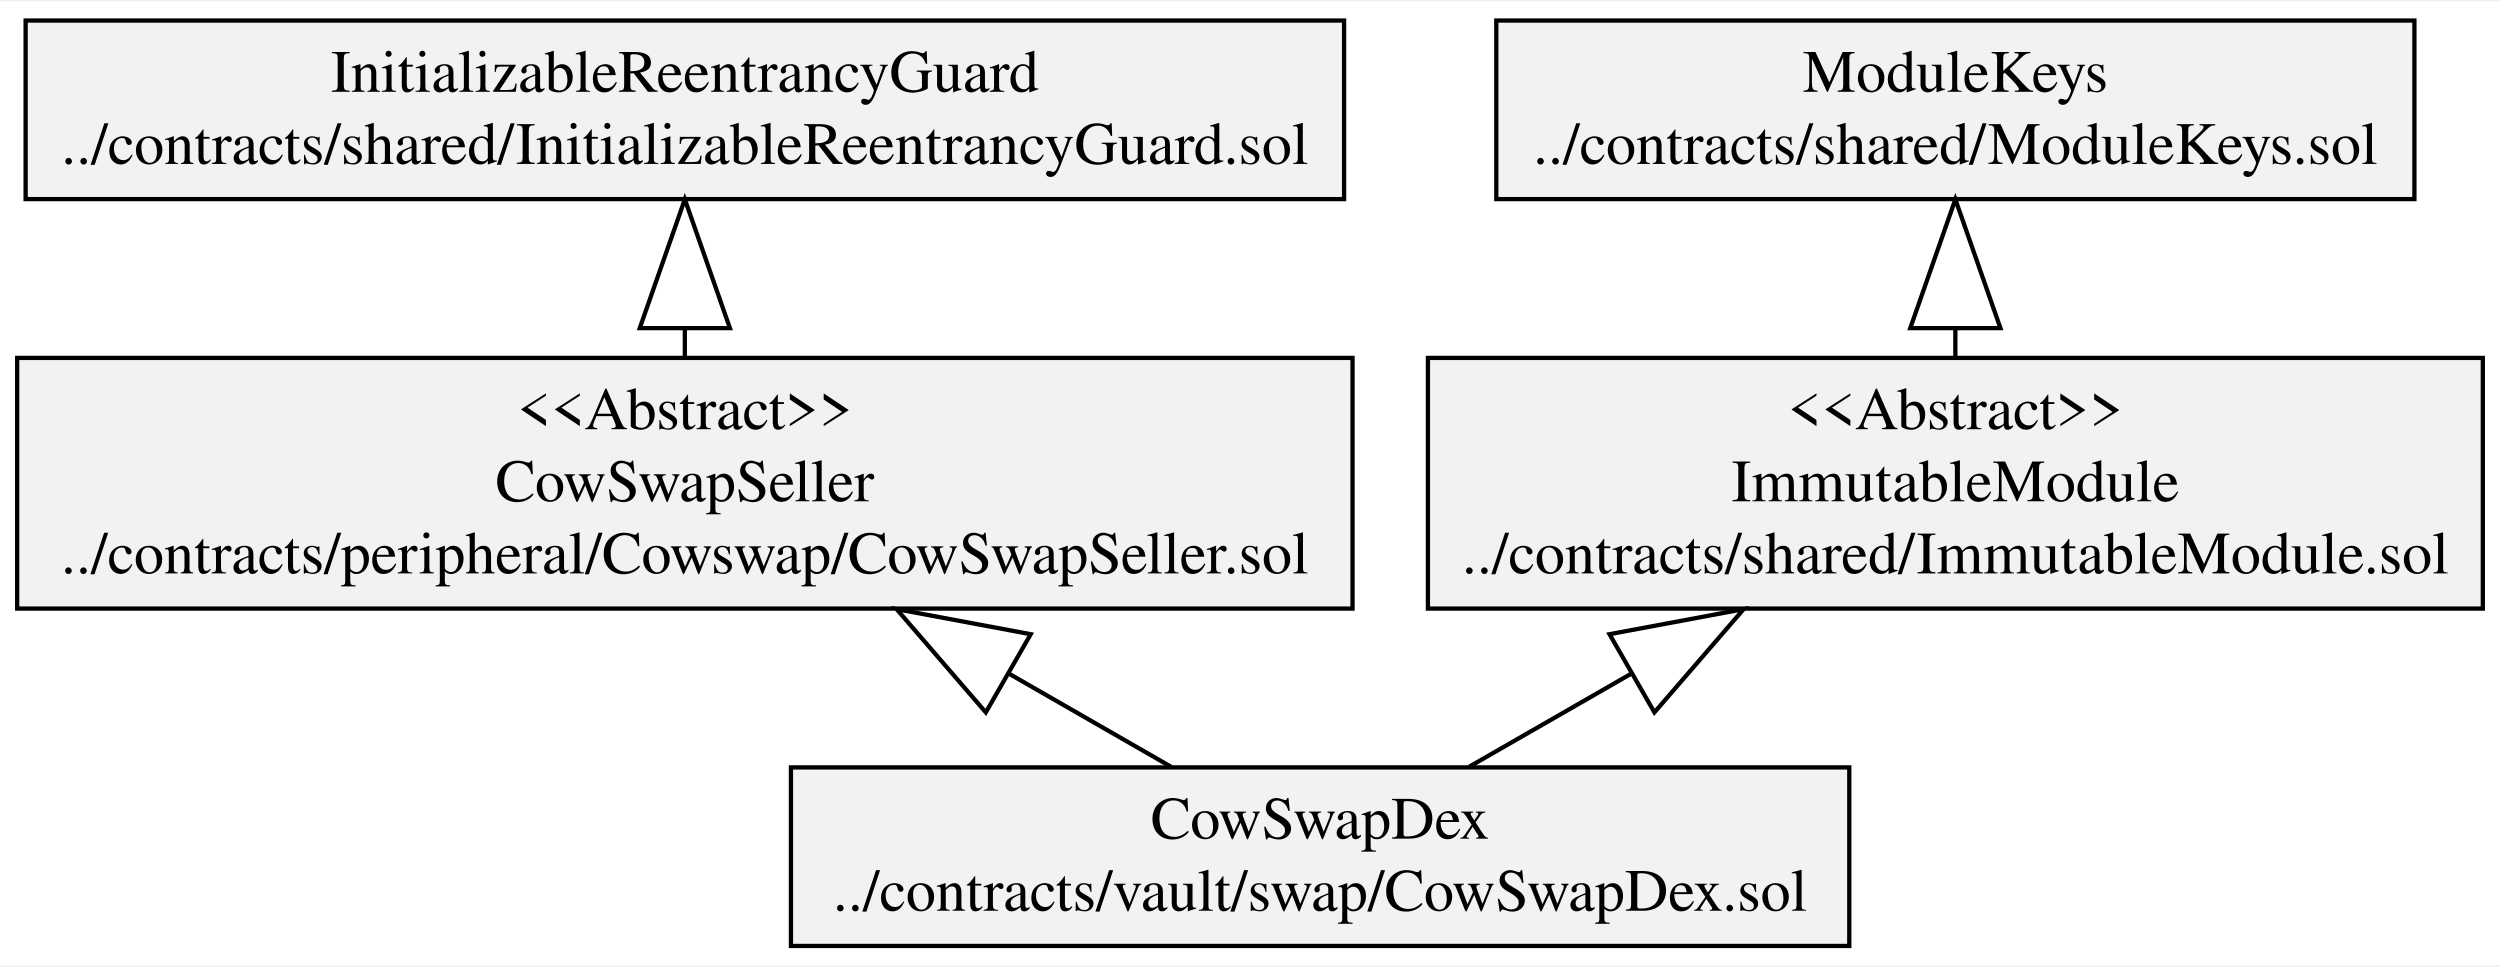
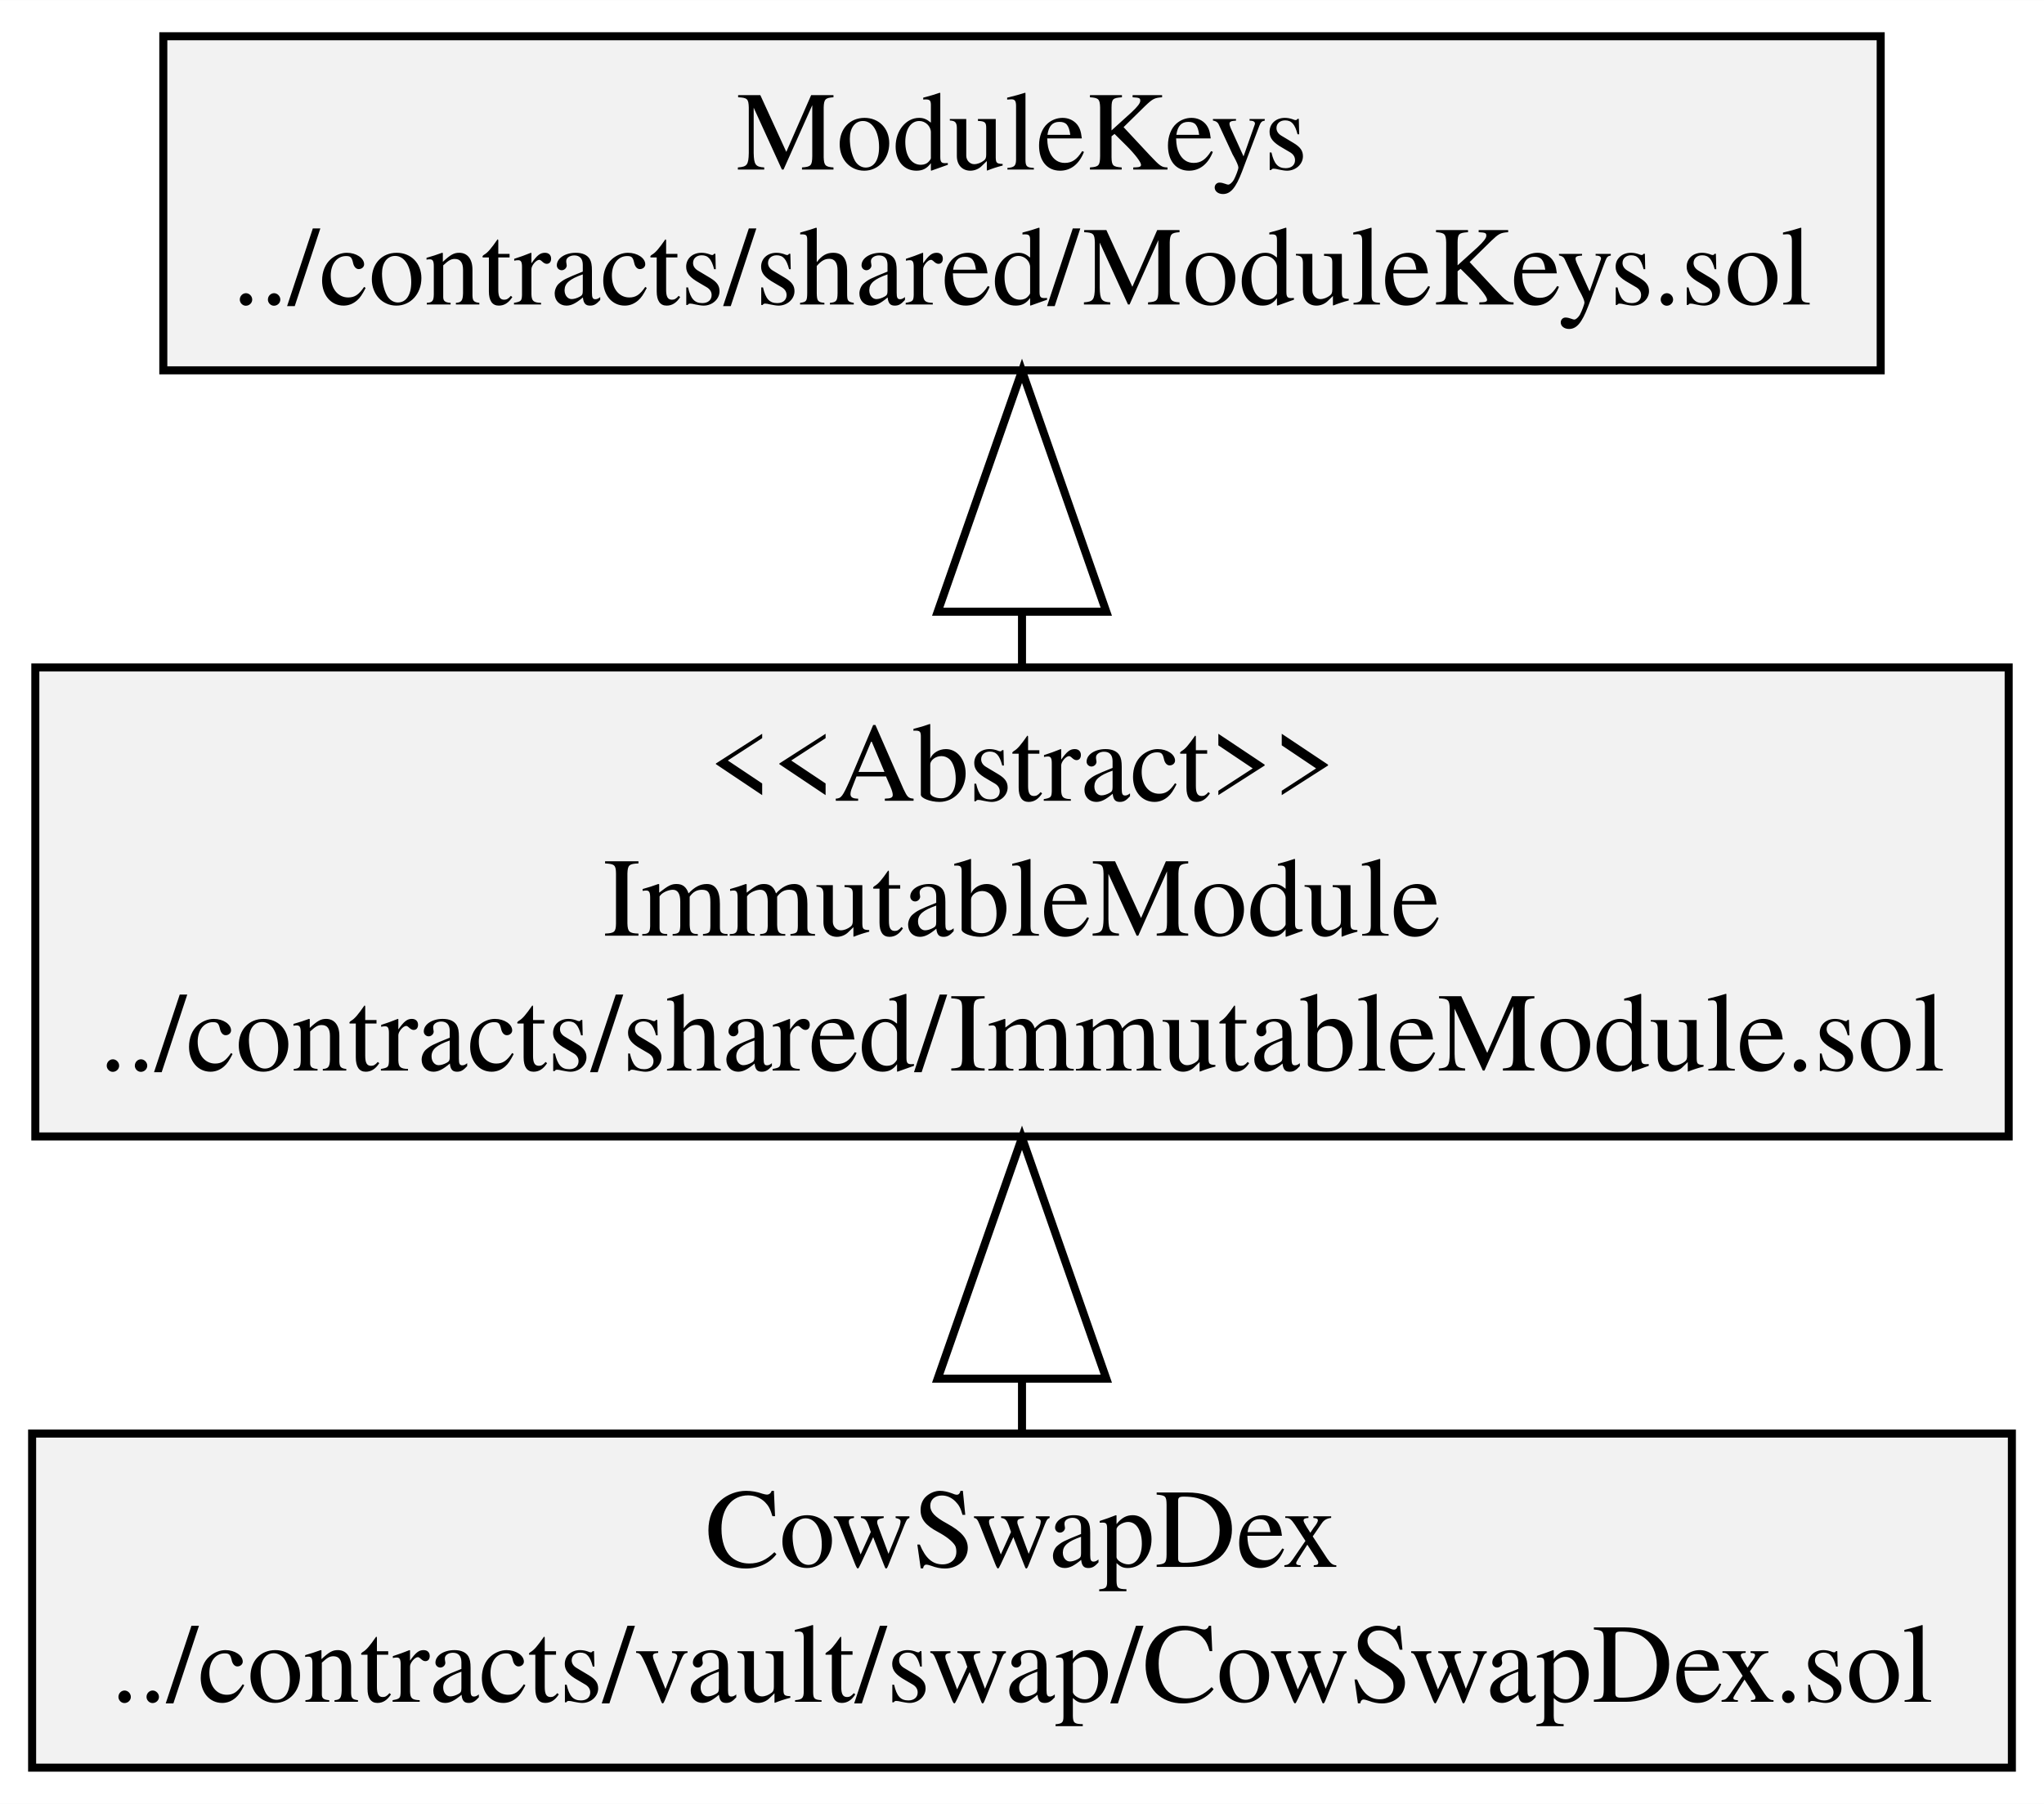
- <svg xmlns="http://www.w3.org/2000/svg" width="582pt" height="225pt" viewBox="0.00 0.00 582.44 224.60">
+ <svg xmlns="http://www.w3.org/2000/svg" width="255pt" height="225pt" viewBox="0.00 0.00 254.58 224.60">
  <g id="graph0" class="graph" transform="scale(1 1) rotate(0) translate(4 220.6)">
-     <polygon fill="white" stroke="transparent" points="-4,4 -4,-220.6 578.44,-220.6 578.44,4 -4,4" />
+     <polygon fill="white" stroke="transparent" points="-4,4 -4,-220.6 250.58,-220.6 250.58,4 -4,4" />
    <g id="node1" class="node">
-       <polygon fill="#f2f2f2" stroke="black" points="0,-79.1 0,-137.5 311.11,-137.5 311.11,-79.1 0,-79.1" />
-       <text text-anchor="middle" x="155.55" y="-120.9" font-family="Times,serif" font-size="14.00">&lt;&lt;Abstract&gt;&gt;</text>
-       <text text-anchor="middle" x="155.55" y="-104.1" font-family="Times,serif" font-size="14.00">CowSwapSeller</text>
-       <text text-anchor="middle" x="155.55" y="-87.3" font-family="Times,serif" font-size="14.00">../contracts/peripheral/Cowswap/CowSwapSeller.sol</text>
+       <polygon fill="#f2f2f2" stroke="black" points="0.4,-79.1 0.4,-137.5 246.18,-137.5 246.18,-79.1 0.4,-79.1" />
+       <text text-anchor="middle" x="123.29" y="-120.9" font-family="Times,serif" font-size="14.00">&lt;&lt;Abstract&gt;&gt;</text>
+       <text text-anchor="middle" x="123.29" y="-104.1" font-family="Times,serif" font-size="14.00">ImmutableModule</text>
+       <text text-anchor="middle" x="123.29" y="-87.3" font-family="Times,serif" font-size="14.00">../contracts/shared/ImmutableModule.sol</text>
+     </g>
+     <g id="node2" class="node">
+       <polygon fill="#f2f2f2" stroke="black" points="16.34,-174.5 16.34,-216.1 230.24,-216.1 230.24,-174.5 16.34,-174.5" />
+       <text text-anchor="middle" x="123.29" y="-199.5" font-family="Times,serif" font-size="14.00">ModuleKeys</text>
+       <text text-anchor="middle" x="123.29" y="-182.7" font-family="Times,serif" font-size="14.00">../contracts/shared/ModuleKeys.sol</text>
+     </g>
+     <g id="edge1" class="edge">
+       <path fill="none" stroke="black" d="M123.29,-137.6C123.29,-139.77 123.29,-142 123.29,-144.25" />
+       <polygon fill="none" stroke="black" points="112.79,-144.44 123.29,-174.44 133.79,-144.44 112.79,-144.44" />
    </g>
    <g id="node3" class="node">
-       <polygon fill="#f2f2f2" stroke="black" points="1.97,-174.5 1.97,-216.1 309.14,-216.1 309.14,-174.5 1.97,-174.5" />
-       <text text-anchor="middle" x="155.55" y="-199.5" font-family="Times,serif" font-size="14.00">InitializableReentrancyGuard</text>
-       <text text-anchor="middle" x="155.55" y="-182.7" font-family="Times,serif" font-size="14.00">../contracts/shared/InitializableReentrancyGuard.sol</text>
-     </g>
-     <g id="edge1" class="edge">
-       <path fill="none" stroke="black" d="M155.55,-137.6C155.55,-139.77 155.55,-142 155.55,-144.25" />
-       <polygon fill="none" stroke="black" points="145.05,-144.44 155.55,-174.44 166.05,-144.44 145.05,-144.44" />
-     </g>
-     <g id="node2" class="node">
-       <polygon fill="#f2f2f2" stroke="black" points="328.67,-79.1 328.67,-137.5 574.44,-137.5 574.44,-79.1 328.67,-79.1" />
-       <text text-anchor="middle" x="451.55" y="-120.9" font-family="Times,serif" font-size="14.00">&lt;&lt;Abstract&gt;&gt;</text>
-       <text text-anchor="middle" x="451.55" y="-104.1" font-family="Times,serif" font-size="14.00">ImmutableModule</text>
-       <text text-anchor="middle" x="451.55" y="-87.3" font-family="Times,serif" font-size="14.00">../contracts/shared/ImmutableModule.sol</text>
-     </g>
-     <g id="node4" class="node">
-       <polygon fill="#f2f2f2" stroke="black" points="344.6,-174.5 344.6,-216.1 558.5,-216.1 558.5,-174.5 344.6,-174.5" />
-       <text text-anchor="middle" x="451.55" y="-199.5" font-family="Times,serif" font-size="14.00">ModuleKeys</text>
-       <text text-anchor="middle" x="451.55" y="-182.7" font-family="Times,serif" font-size="14.00">../contracts/shared/ModuleKeys.sol</text>
+       <polygon fill="#f2f2f2" stroke="black" points="0,-0.5 0,-42.1 246.58,-42.1 246.58,-0.5 0,-0.5" />
+       <text text-anchor="middle" x="123.29" y="-25.5" font-family="Times,serif" font-size="14.00">CowSwapDex</text>
+       <text text-anchor="middle" x="123.29" y="-8.7" font-family="Times,serif" font-size="14.00">../contracts/vault/swap/CowSwapDex.sol</text>
    </g>
    <g id="edge2" class="edge">
-       <path fill="none" stroke="black" d="M451.55,-137.6C451.55,-139.77 451.55,-142 451.55,-144.25" />
-       <polygon fill="none" stroke="black" points="441.05,-144.44 451.55,-174.44 462.05,-144.44 441.05,-144.44" />
-     </g>
-     <g id="node5" class="node">
-       <polygon fill="#f2f2f2" stroke="black" points="180.27,-0.5 180.27,-42.1 426.84,-42.1 426.84,-0.5 180.27,-0.5" />
-       <text text-anchor="middle" x="303.55" y="-25.5" font-family="Times,serif" font-size="14.00">CowSwapDex</text>
-       <text text-anchor="middle" x="303.55" y="-8.7" font-family="Times,serif" font-size="14.00">../contracts/vault/swap/CowSwapDex.sol</text>
-     </g>
-     <g id="edge3" class="edge">
-       <path fill="none" stroke="black" d="M268.85,-42.23C257.47,-48.77 244.33,-56.31 231.13,-63.9" />
-       <polygon fill="none" stroke="black" points="225.67,-54.92 204.89,-78.97 236.13,-73.13 225.67,-54.92" />
-     </g>
-     <g id="edge4" class="edge">
-       <path fill="none" stroke="black" d="M338.25,-42.23C349.64,-48.77 362.78,-56.31 375.98,-63.9" />
-       <polygon fill="none" stroke="black" points="370.98,-73.13 402.22,-78.97 381.44,-54.92 370.98,-73.13" />
+       <path fill="none" stroke="black" d="M123.29,-42.44C123.29,-44.49 123.29,-46.63 123.29,-48.83" />
+       <polygon fill="none" stroke="black" points="112.79,-48.94 123.29,-78.94 133.79,-48.94 112.79,-48.94" />
    </g>
  </g>
</svg>
